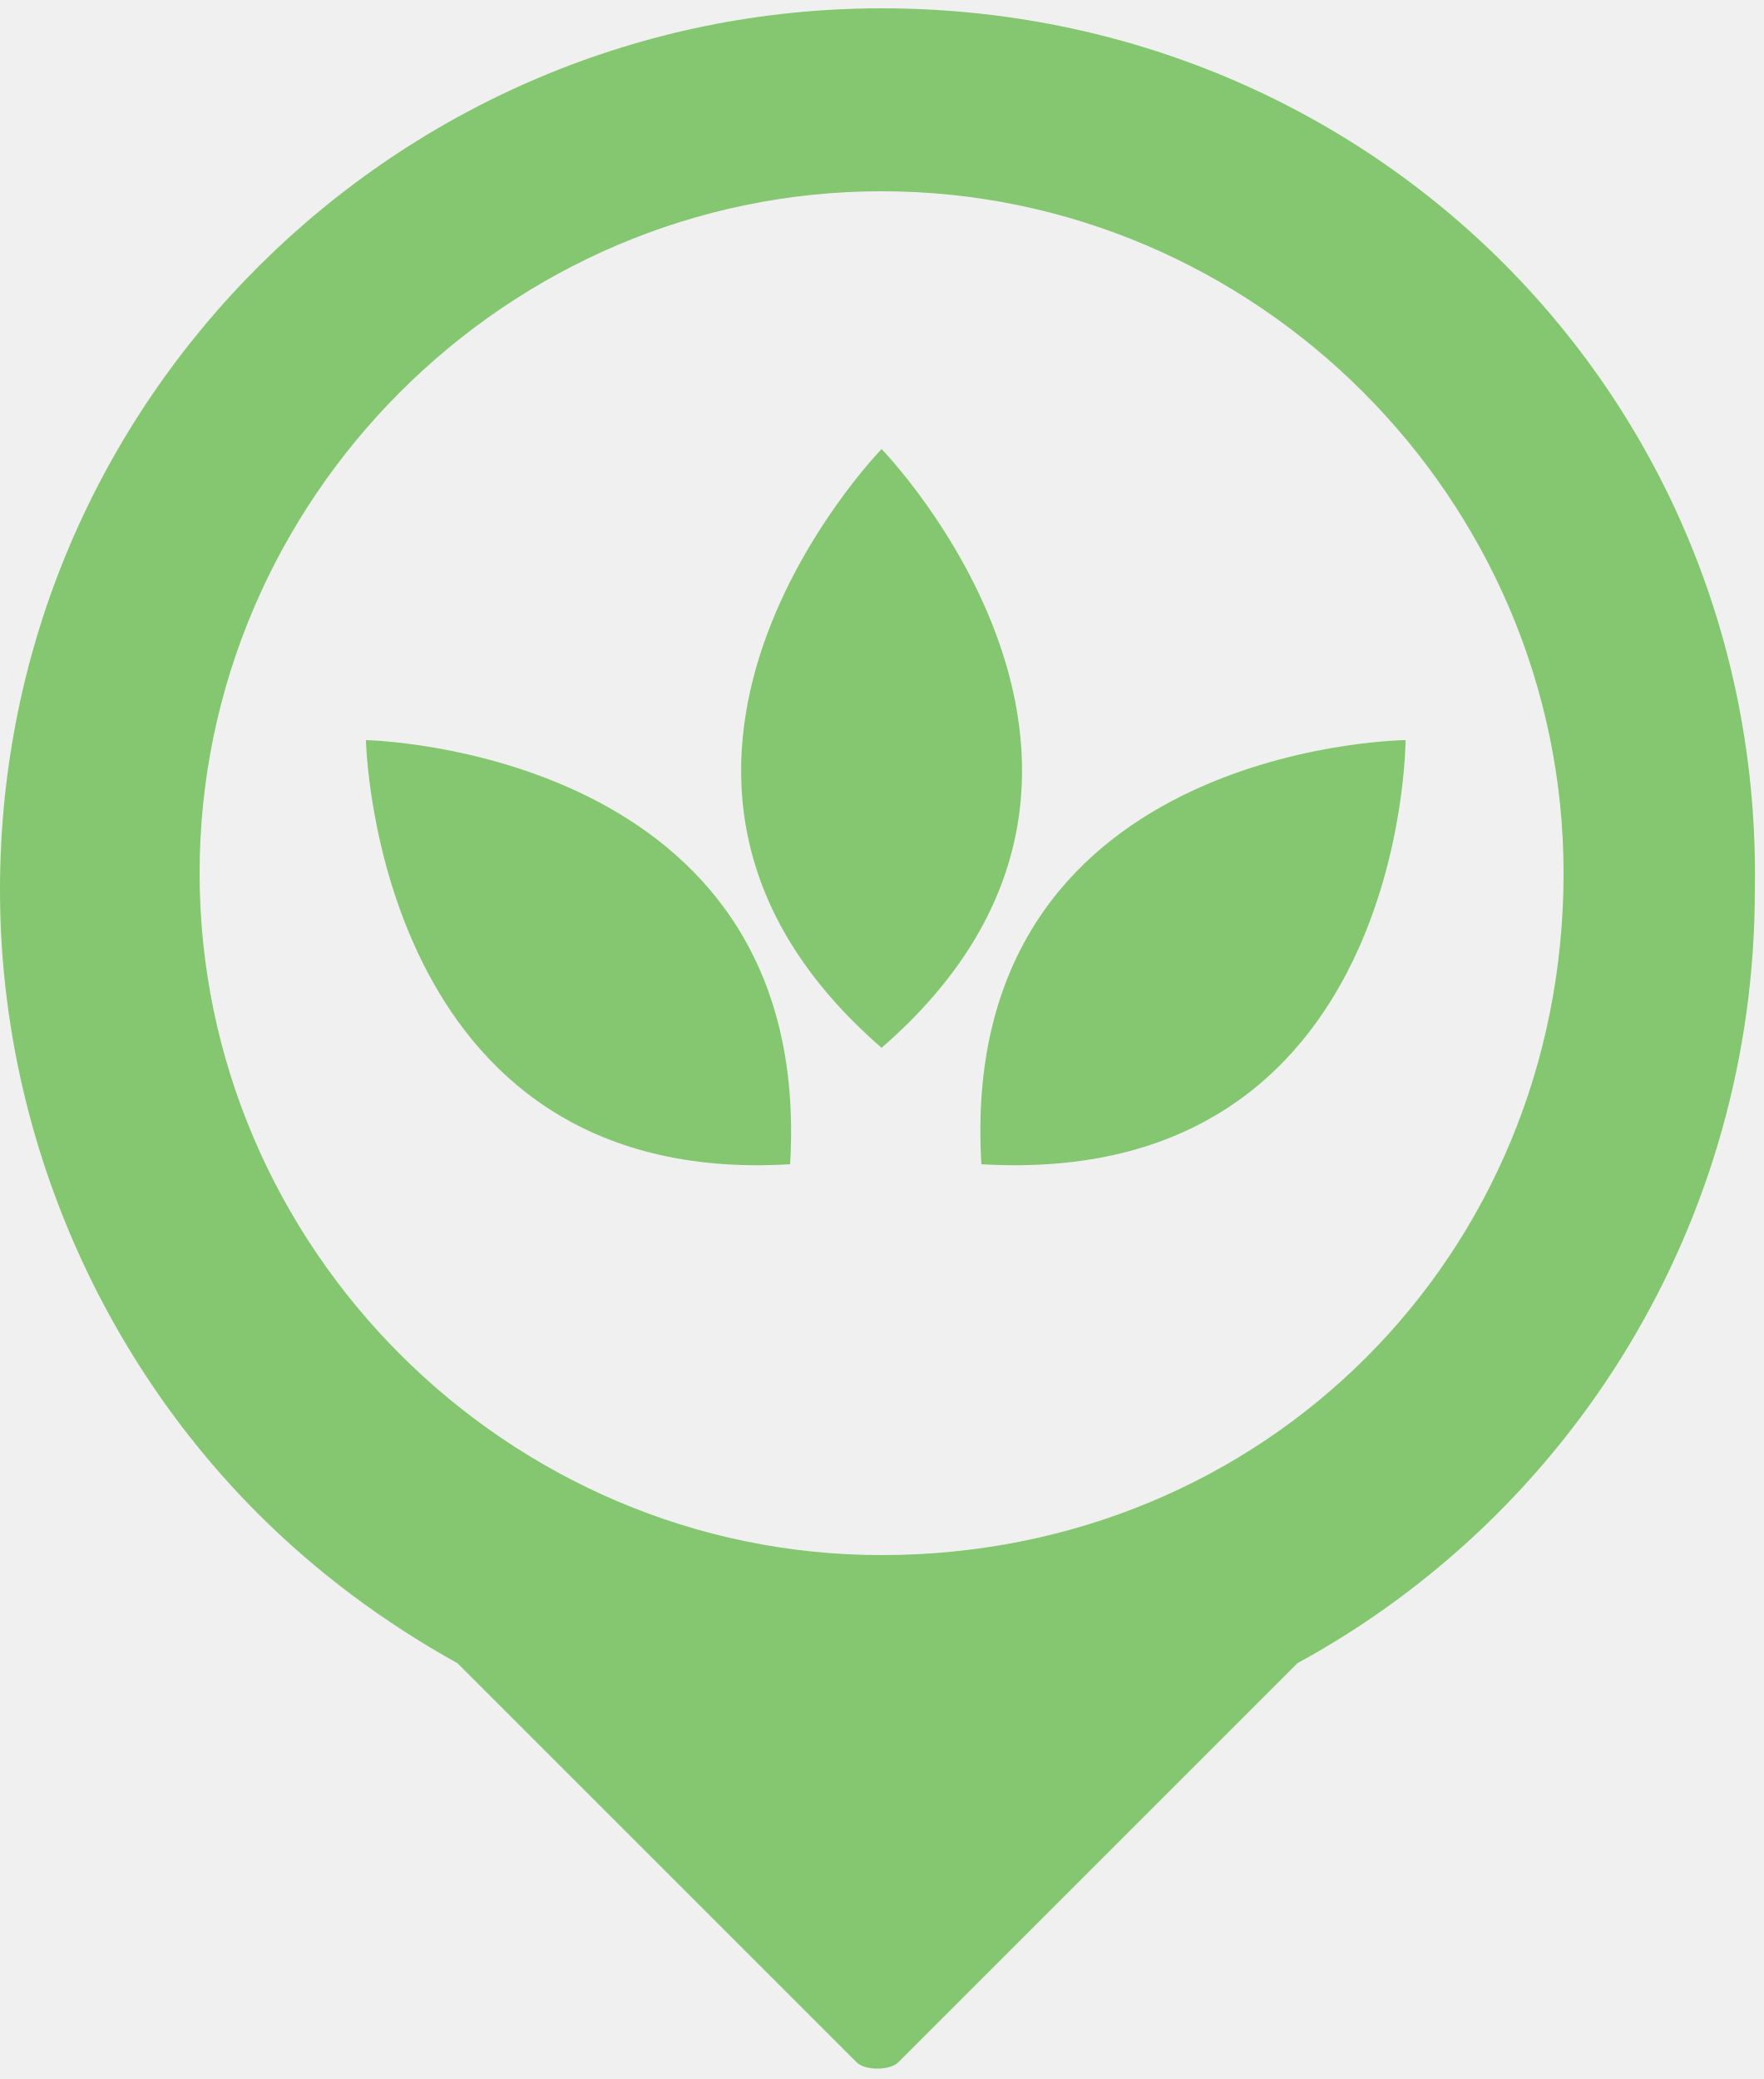
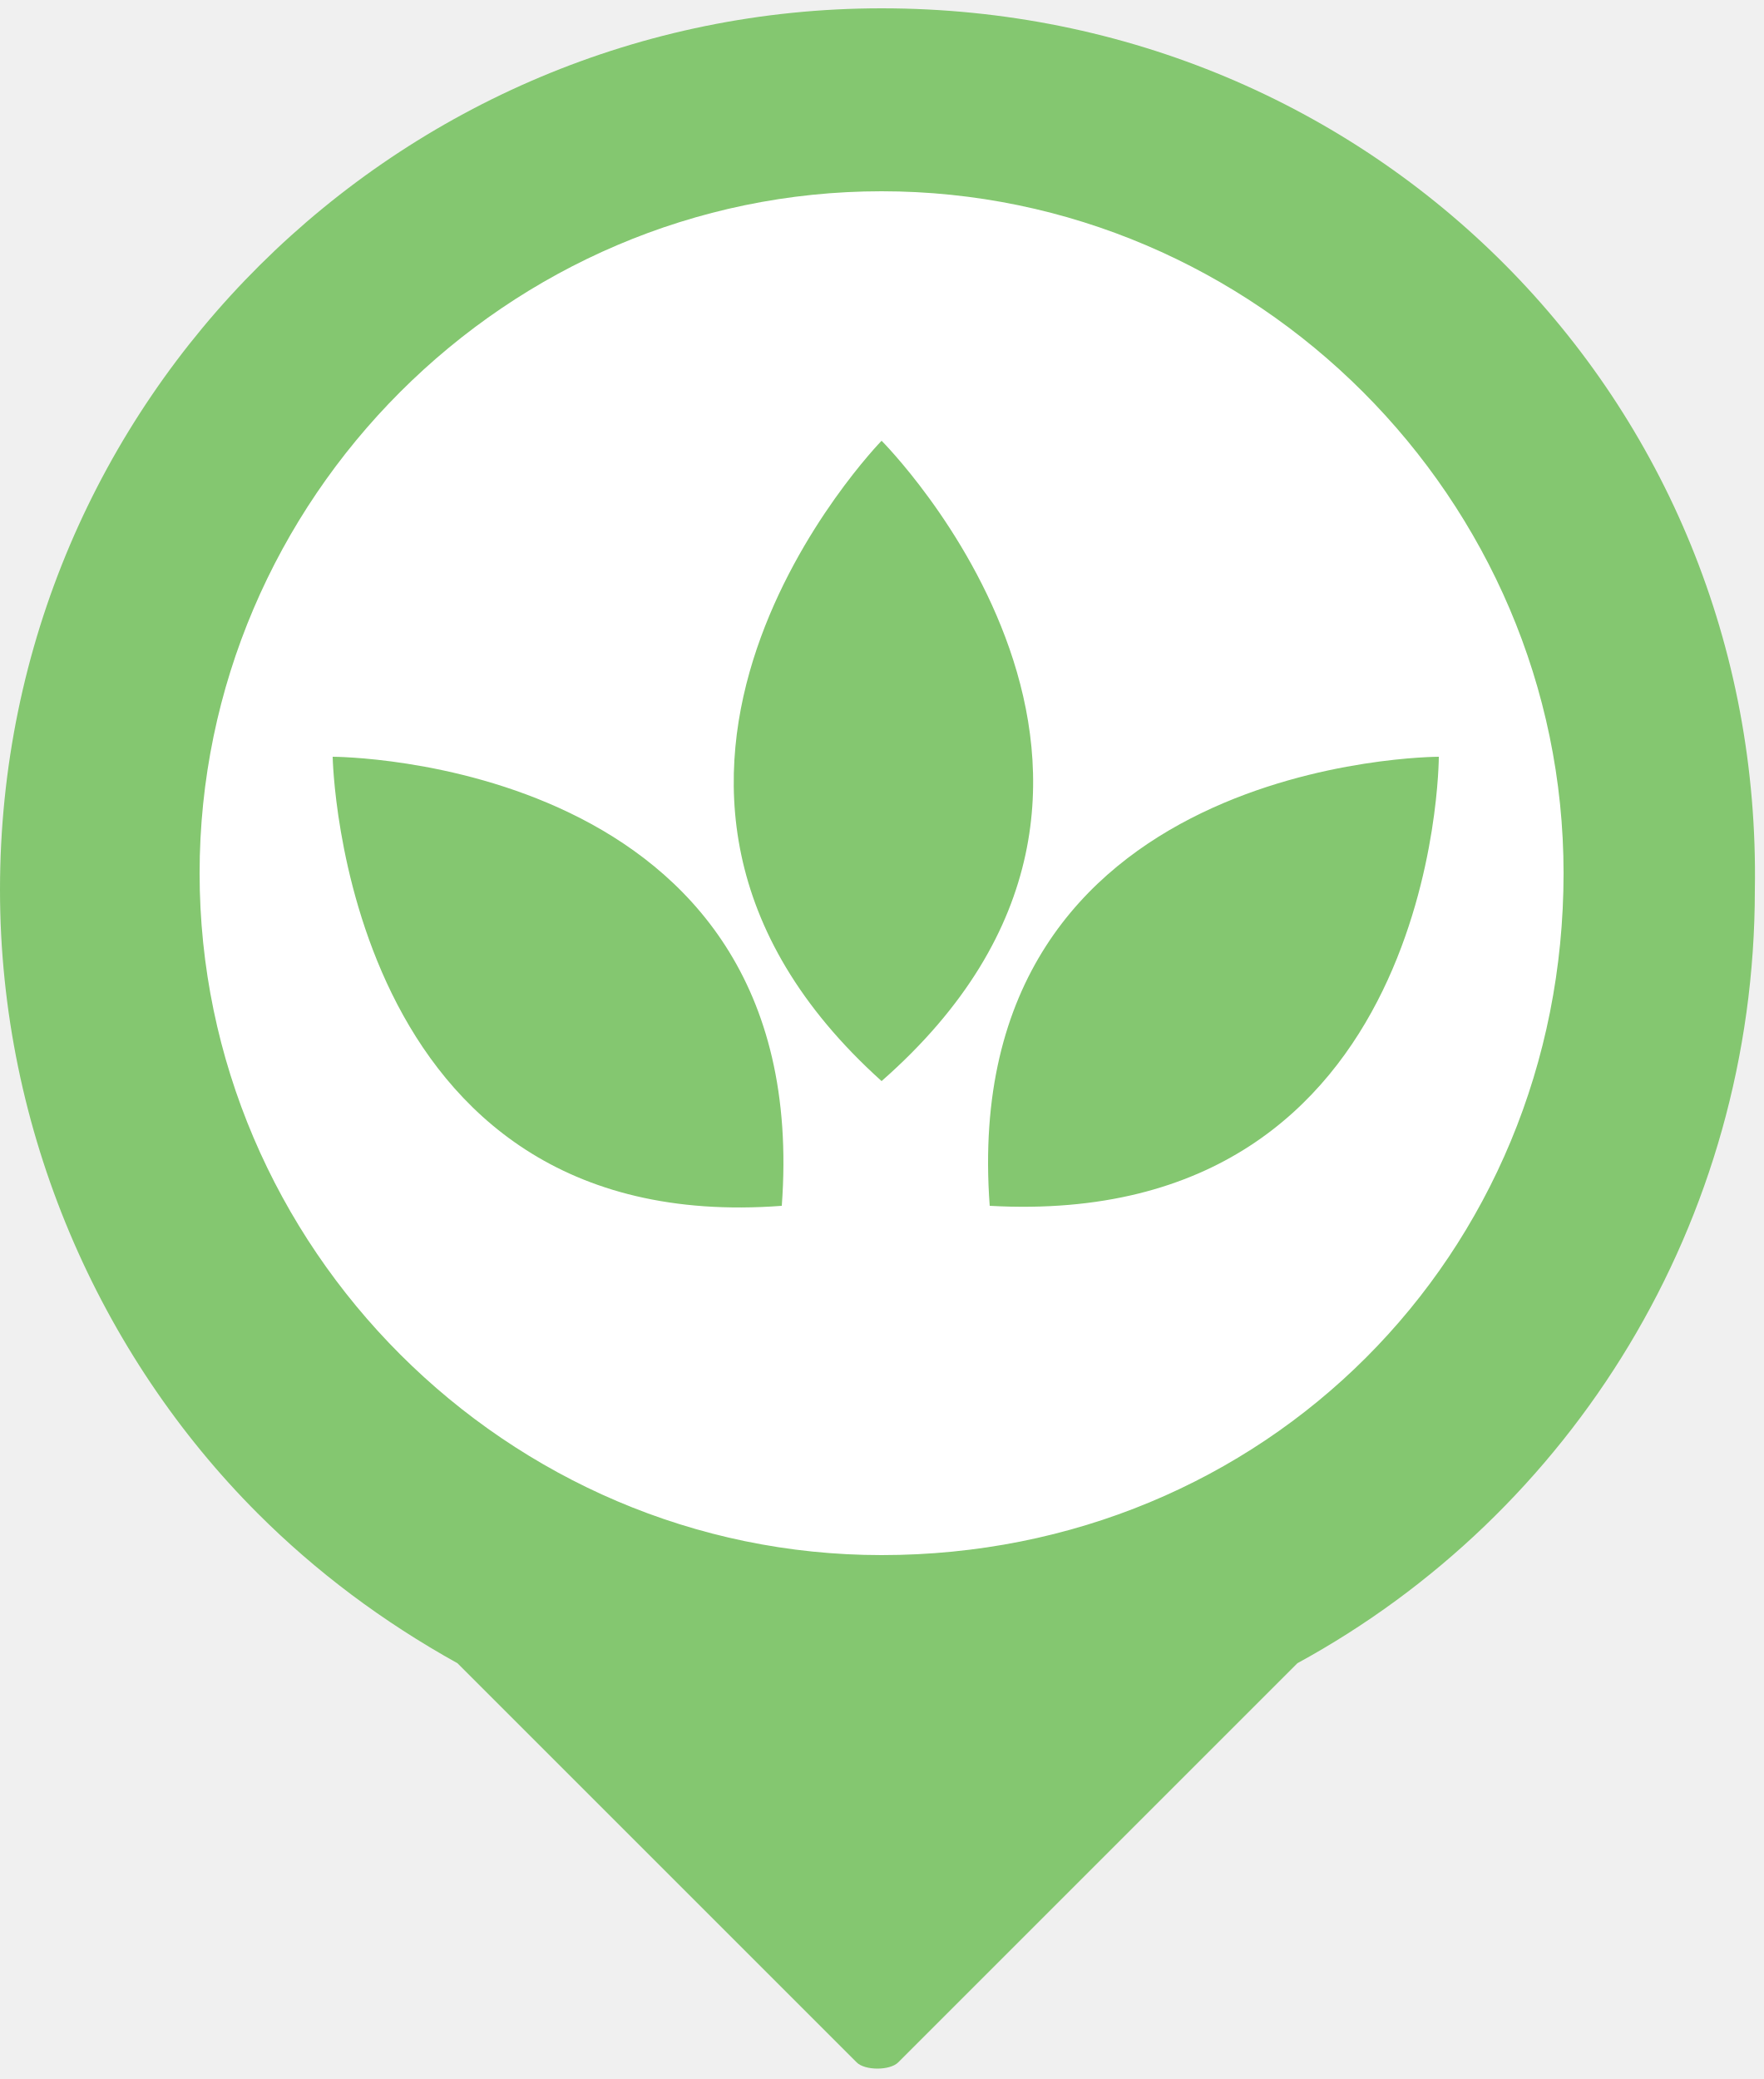
<svg xmlns="http://www.w3.org/2000/svg" version="1.1" id="Layer_1" x="0px" y="0px" viewBox="0 0 21.2 25" enable-background="new 0 0 21.2 25" xml:space="preserve">
+   <circle fill="#FFFFFF" stroke="#FFFFFF" stroke-miterlimit="10" cx="10.6" cy="10.7" r="8.8" />
  <path fill="#84C770" d="M10.6,0.1C4.8,0.1,0,4.8,0,10.7c0,2.9,1.2,5.6,3.1,7.5c0.7,0.7,1.5,1.3,2.4,1.8l4.8,4.8  c0.1,0.1,0.4,0.1,0.5,0l4.8-4.8c3.3-1.8,5.5-5.3,5.5-9.3C21.2,4.8,16.5,0.1,10.6,0.1z M10.6,18.7c-4.5,0-8.2-3.7-8.2-8.2  c0-4.5,3.7-8.2,8.2-8.2c4.5,0,8.2,3.7,8.2,8.2C18.8,15.1,15.2,18.7,10.6,18.7z" />
-   <path fill="#84C770" d="M10.6,5.4c0,0-3.8,3.9,0,7.2C14.4,9.3,10.6,5.4,10.6,5.4z M4.4,8.9c0,0,0.1,5.4,5.1,5.1  C9.8,9,4.4,8.9,4.4,8.9z M11.8,14c5.1,0.3,5.1-5.1,5.1-5.1C16.8,8.9,11.5,9,11.8,14z" />
+   <path fill="#84C770" d="M10.6,5.3c0,0-4,4.1,0,7.7C14.7,9.4,10.6,5.3,10.6,5.3z M4,9.1c0,0,0.1,5.8,5.4,5.4C9.8,9.1,4,9.1,4,9.1z   M11.9,14.5c5.4,0.3,5.4-5.4,5.4-5.4C17.3,9.1,11.5,9.1,11.9,14.5z" />
</svg>
